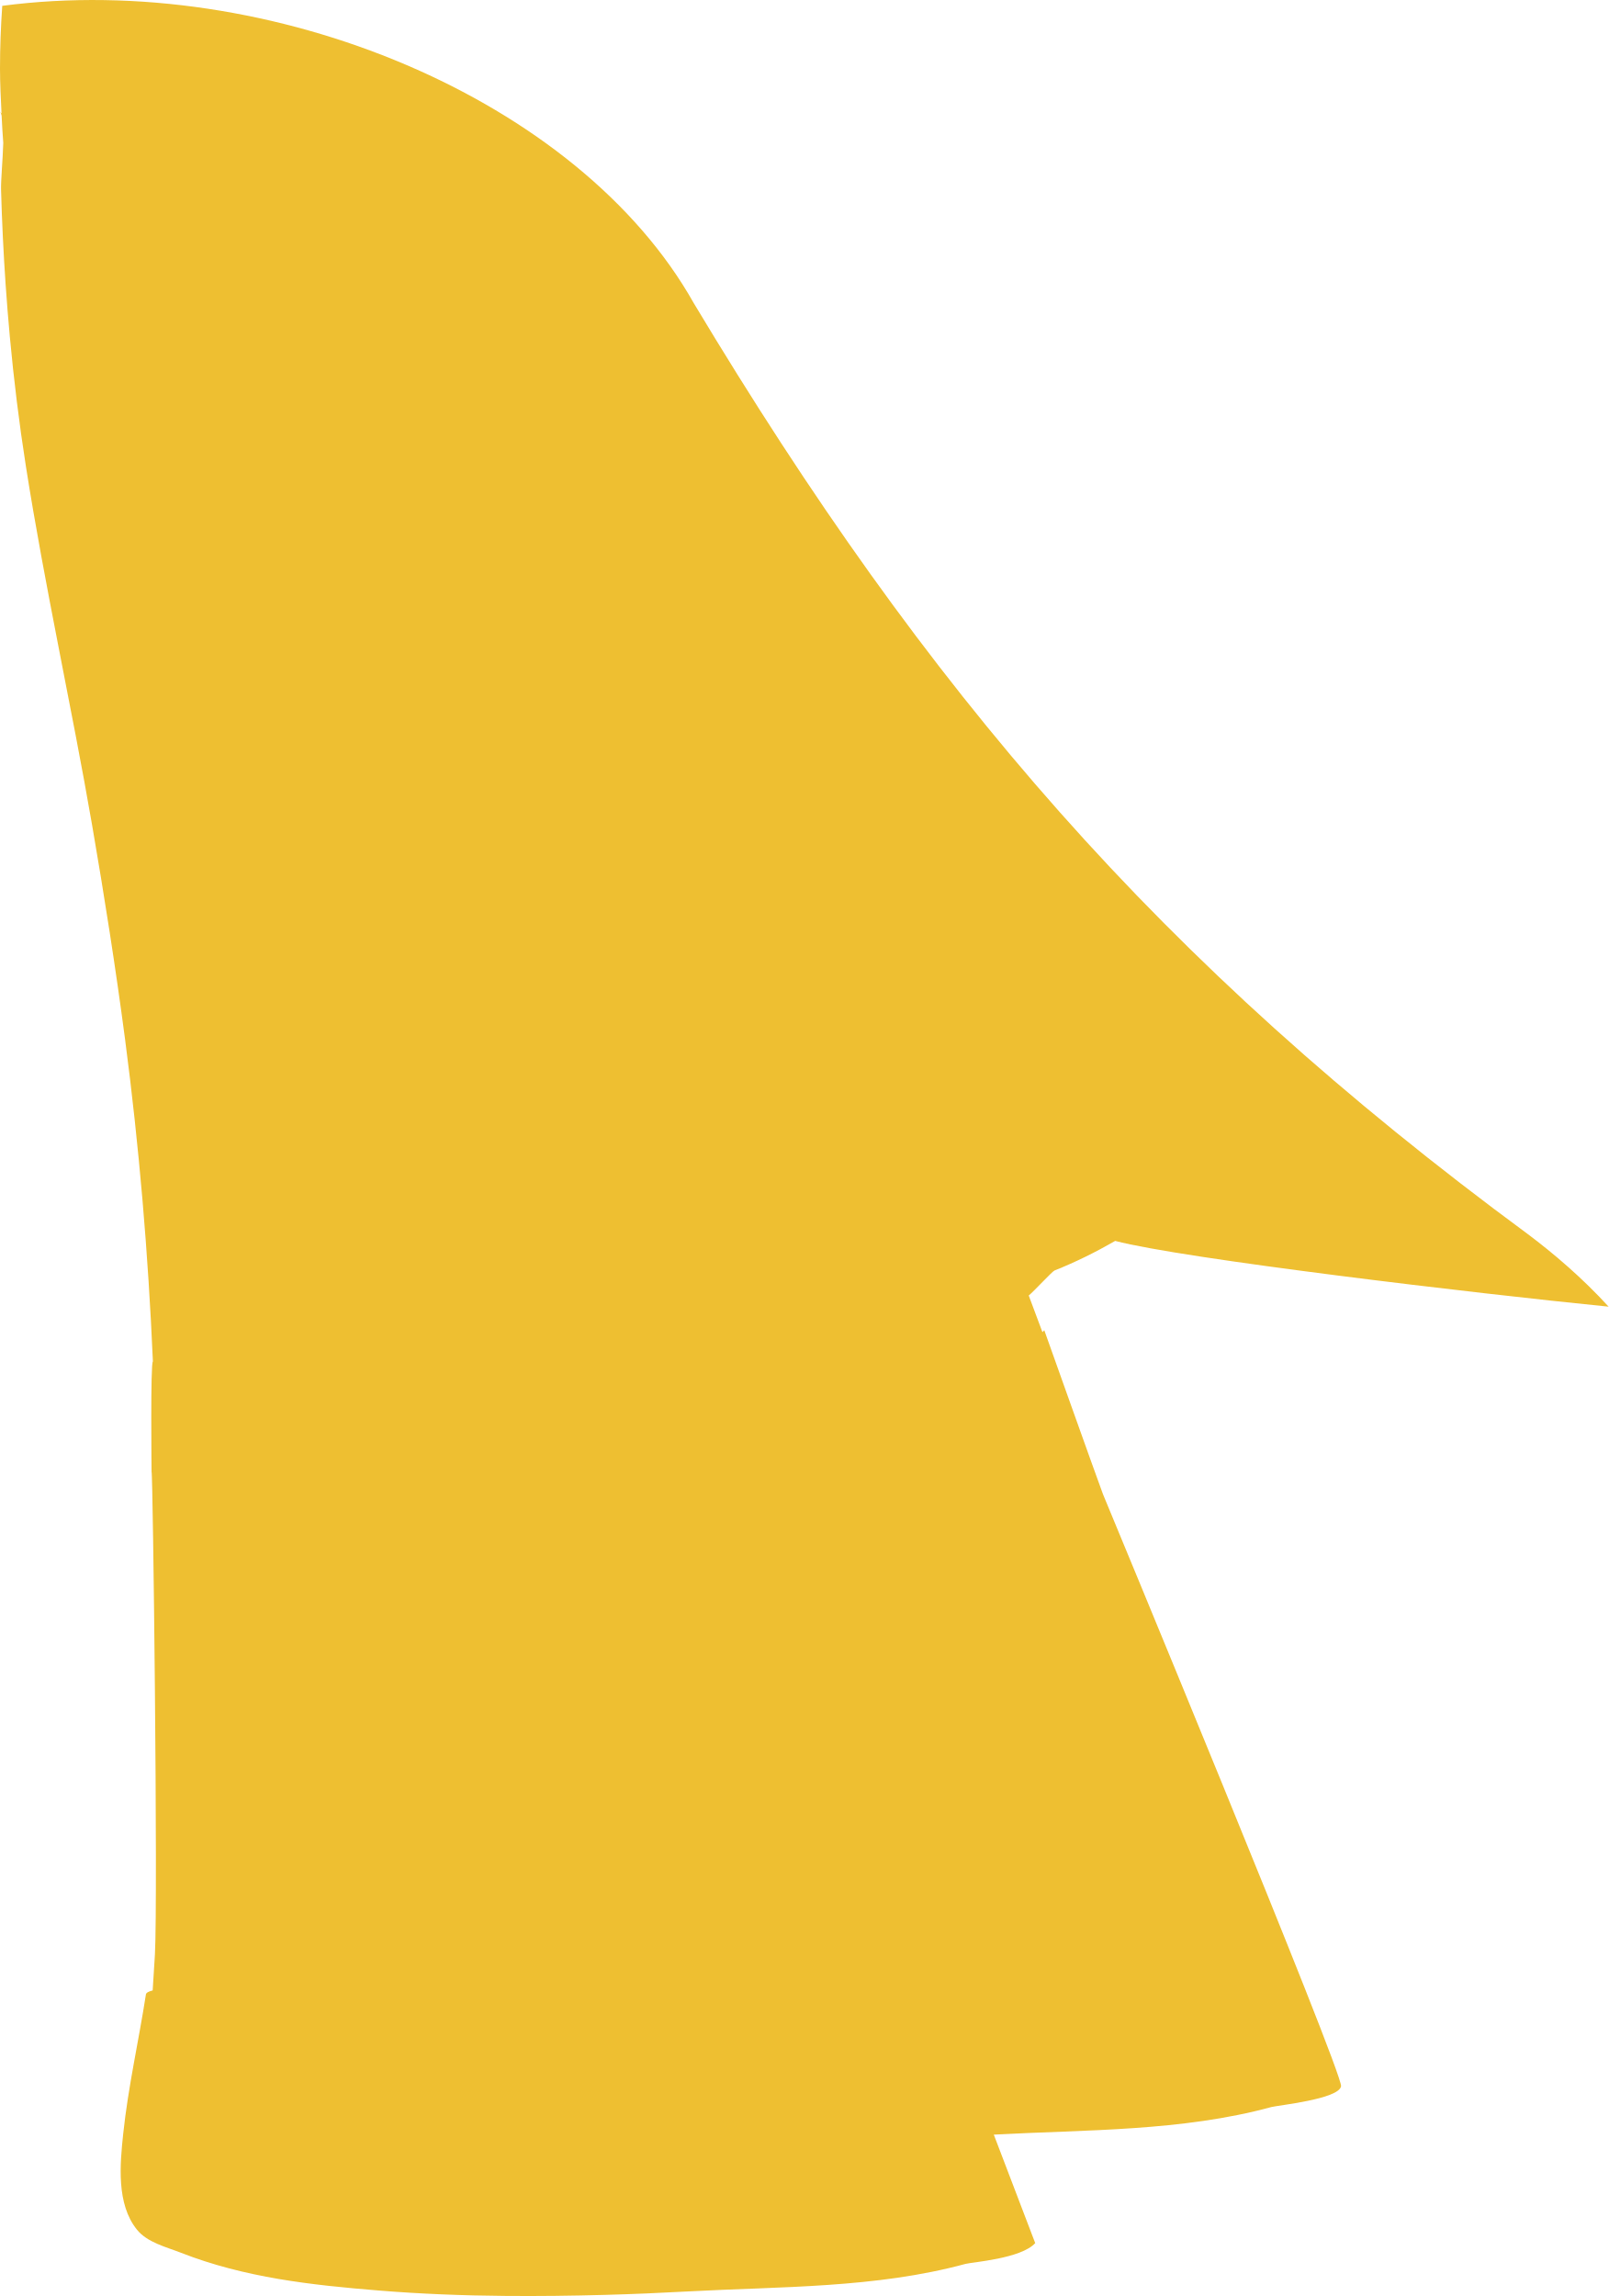
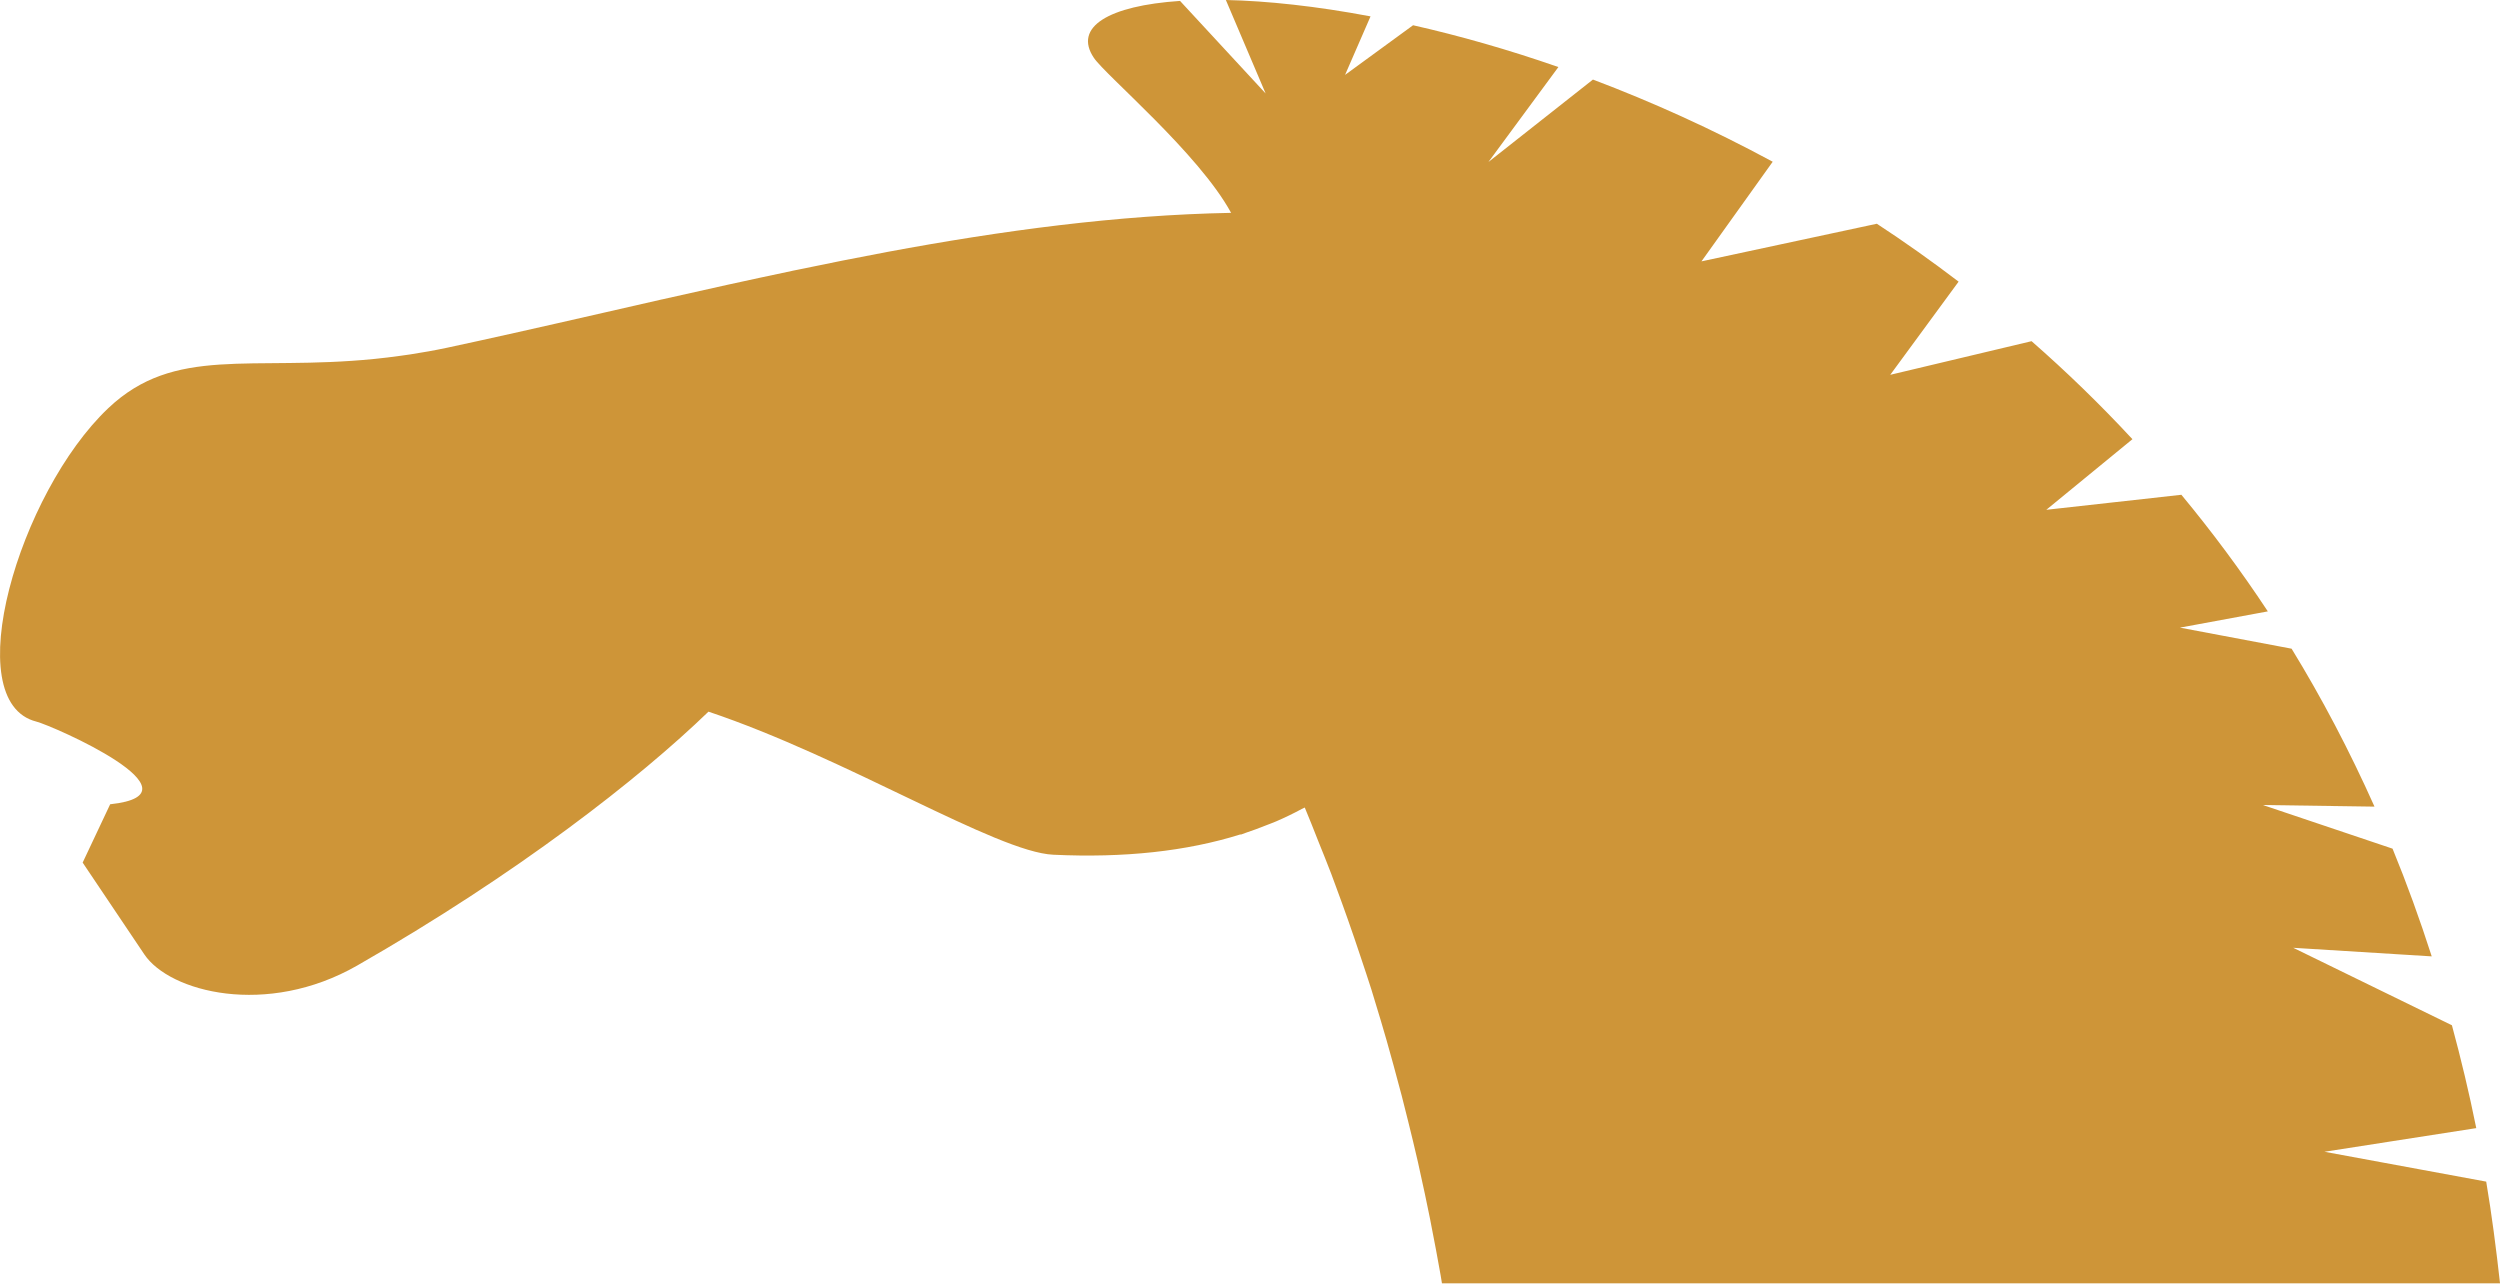
- <svg xmlns="http://www.w3.org/2000/svg" version="1.1" baseProfile="basic" id="Слой_1" x="0px" y="0px" width="94.732px" height="135.209px" viewBox="0 0 94.732 135.209" xml:space="preserve">
-   <path fill="#EEBF31" d="M62.095,74.821c1.249-0.497,2.436-1.088,3.578-1.745c3.968,1.044,21.188,3.087,29.059,3.872  c-1.546-1.69-3.226-3.124-4.777-4.287C68.26,56.675,54.558,40.689,40.856,17.852C34.096,5.833,15.97-1.735,0.132,0.343  C0.048,1.564,0,2.792,0,4.029C0,4.919,0.048,5.8,0.09,6.683C0.031,6.603,0,6.561,0,6.561c0.041,0.055,0.068,0.151,0.095,0.246  C0.122,7.344,0.149,7.88,0.192,8.414c-0.032,1.047-0.145,2.225-0.13,2.759c0.052,1.855,0.141,3.715,0.268,5.568  c0.073,1.023,0.151,2.048,0.247,3.068c0.237,2.559,0.549,5.108,0.947,7.644c1.112,7.077,2.68,14.08,3.901,21.141  c0.724,4.196,1.386,8.402,1.942,12.623c0.824,6.288,1.363,12.619,1.637,18.958c-0.149,0.041-0.078,6.505-0.078,6.505  c0.083-0.034,0.38,25.071,0.197,28.425c-0.039,0.704-0.087,1.407-0.132,2.11c-0.23,0.057-0.382,0.131-0.398,0.234  c-0.424,2.741-1.047,5.455-1.338,8.214c-0.19,1.791-0.41,4.127,0.81,5.64c0.604,0.752,1.721,1.019,2.588,1.358  c3.745,1.468,7.678,1.904,11.676,2.227c2.467,0.2,4.942,0.296,7.416,0.316c1.969,0.018,3.937-0.007,5.906-0.061  c1.625-0.045,3.245-0.114,4.867-0.203c5.439-0.294,11.054-0.185,16.343-1.622c0.379-0.103,3.265-0.303,4.103-1.224  c-0.007-0.017-1.07-2.804-2.439-6.388c0.001,0,0.002,0,0.003,0c5.439-0.296,11.054-0.186,16.343-1.624  c0.379-0.103,3.969-0.463,4.104-1.224c0.135-0.762-14.021-34.868-14.021-34.868c-0.417-1.115-3.456-9.654-3.456-9.654  c-0.036,0.038-0.074,0.075-0.109,0.113c-0.269-0.719-0.537-1.437-0.806-2.156C60.876,76.051,61.971,74.87,62.095,74.821z" />
+ <svg xmlns="http://www.w3.org/2000/svg" version="1.1" baseProfile="basic" id="Слой_1" x="0px" y="0px" width="155.883px" height="80.019px" viewBox="0 0 155.883 80.019" xml:space="preserve">
+   <path fill="#CE9538" d="M155.023,73.678l-10.086-1.862l9.466-1.474c-0.444-2.201-0.955-4.334-1.518-6.413l-9.895-4.831l8.636,0.535  c-0.746-2.32-1.558-4.561-2.443-6.716l-8.087-2.722l6.962,0.101c-1.562-3.496-3.291-6.783-5.17-9.848l-6.962-1.313l5.48-1.013  c-1.701-2.577-3.506-4.998-5.39-7.271l-8.423,0.937l5.371-4.403c-2.034-2.193-4.137-4.228-6.29-6.111l-8.811,2.097l4.262-5.81  c-1.683-1.281-3.383-2.489-5.098-3.61l-10.936,2.346l4.443-6.212c-3.789-2.05-7.565-3.747-11.209-5.124l-6.517,5.14l4.362-5.92  c-3.16-1.102-6.204-1.96-9.06-2.607L83.869,4.67l1.588-3.649C82.068,0.382,79.016,0.056,76.437,0l2.479,5.828l-5.337-5.771  c-4.449,0.3-6.666,1.624-5.375,3.546c0.724,1.087,6.543,5.961,8.559,9.669c-7.078,0.133-14.271,1.102-21.437,2.437c0,0,0,0,0,0  c-0.009,0.002-0.017,0.004-0.026,0.005c-1.838,0.343-3.674,0.712-5.506,1.094c-0.131,0.027-0.263,0.051-0.394,0.078  c0,0.001,0.001,0.002,0.001,0.003c-2.721,0.571-5.432,1.171-8.126,1.782c0-0.001-0.001-0.001-0.001-0.002  c-1.163,0.264-2.313,0.527-3.467,0.792c-2.02,0.462-4.027,0.919-6.019,1.364c0,0,0-0.001,0-0.001  c-1.311,0.294-2.615,0.581-3.91,0.858c-0.799,0.17-1.564,0.303-2.309,0.418c-0.199,0.031-0.392,0.056-0.587,0.083  c-0.557,0.078-1.101,0.144-1.628,0.197c-7.759,0.776-12.453-0.86-16.605,3.073c-5.56,5.269-9.41,18.299-4.479,19.542  c0.989,0.247,10.703,4.503,4.599,5.154l-1.715,3.637c1.158,1.717,2.69,4.006,3.844,5.721c1.576,2.35,7.631,3.93,13.274,0.698  c10.005-5.729,17.584-11.655,21.904-15.831c8.611,2.887,17.972,8.758,21.5,8.921c4.405,0.207,8.299-0.208,11.692-1.274  c-0.005,0.008-0.01,0.017-0.015,0.026c0.112-0.035,0.214-0.082,0.324-0.119c0.412-0.135,0.811-0.287,1.207-0.443  c0.228-0.09,0.461-0.172,0.684-0.268c0.548-0.236,1.079-0.494,1.596-0.772c0.062-0.033,0.13-0.059,0.192-0.093  c0.299,0.704,0.569,1.412,0.851,2.118c0.267,0.666,0.54,1.331,0.793,1.997c0.108,0.284,0.208,0.568,0.314,0.852  c0.249,0.667,0.489,1.335,0.725,2.002c0.277,0.781,0.542,1.562,0.801,2.343c0.226,0.68,0.458,1.361,0.672,2.04  c0.072,0.23,0.138,0.46,0.209,0.69c0.256,0.829,0.503,1.657,0.74,2.484c0.15,0.521,0.292,1.041,0.435,1.562  c0.172,0.628,0.342,1.255,0.505,1.881c0.138,0.533,0.271,1.065,0.402,1.597c0.209,0.849,0.419,1.698,0.61,2.544  c0.033,0.147,0.063,0.294,0.096,0.441c0.232,1.037,0.454,2.072,0.66,3.102c0.024,0.118,0.044,0.234,0.067,0.352  c0.209,1.057,0.408,2.112,0.592,3.161c0.016,0.093,0.03,0.185,0.046,0.278c0.013,0.075,0.024,0.149,0.036,0.224h65.974  C155.644,77.858,155.369,75.731,155.023,73.678z" />
</svg>
